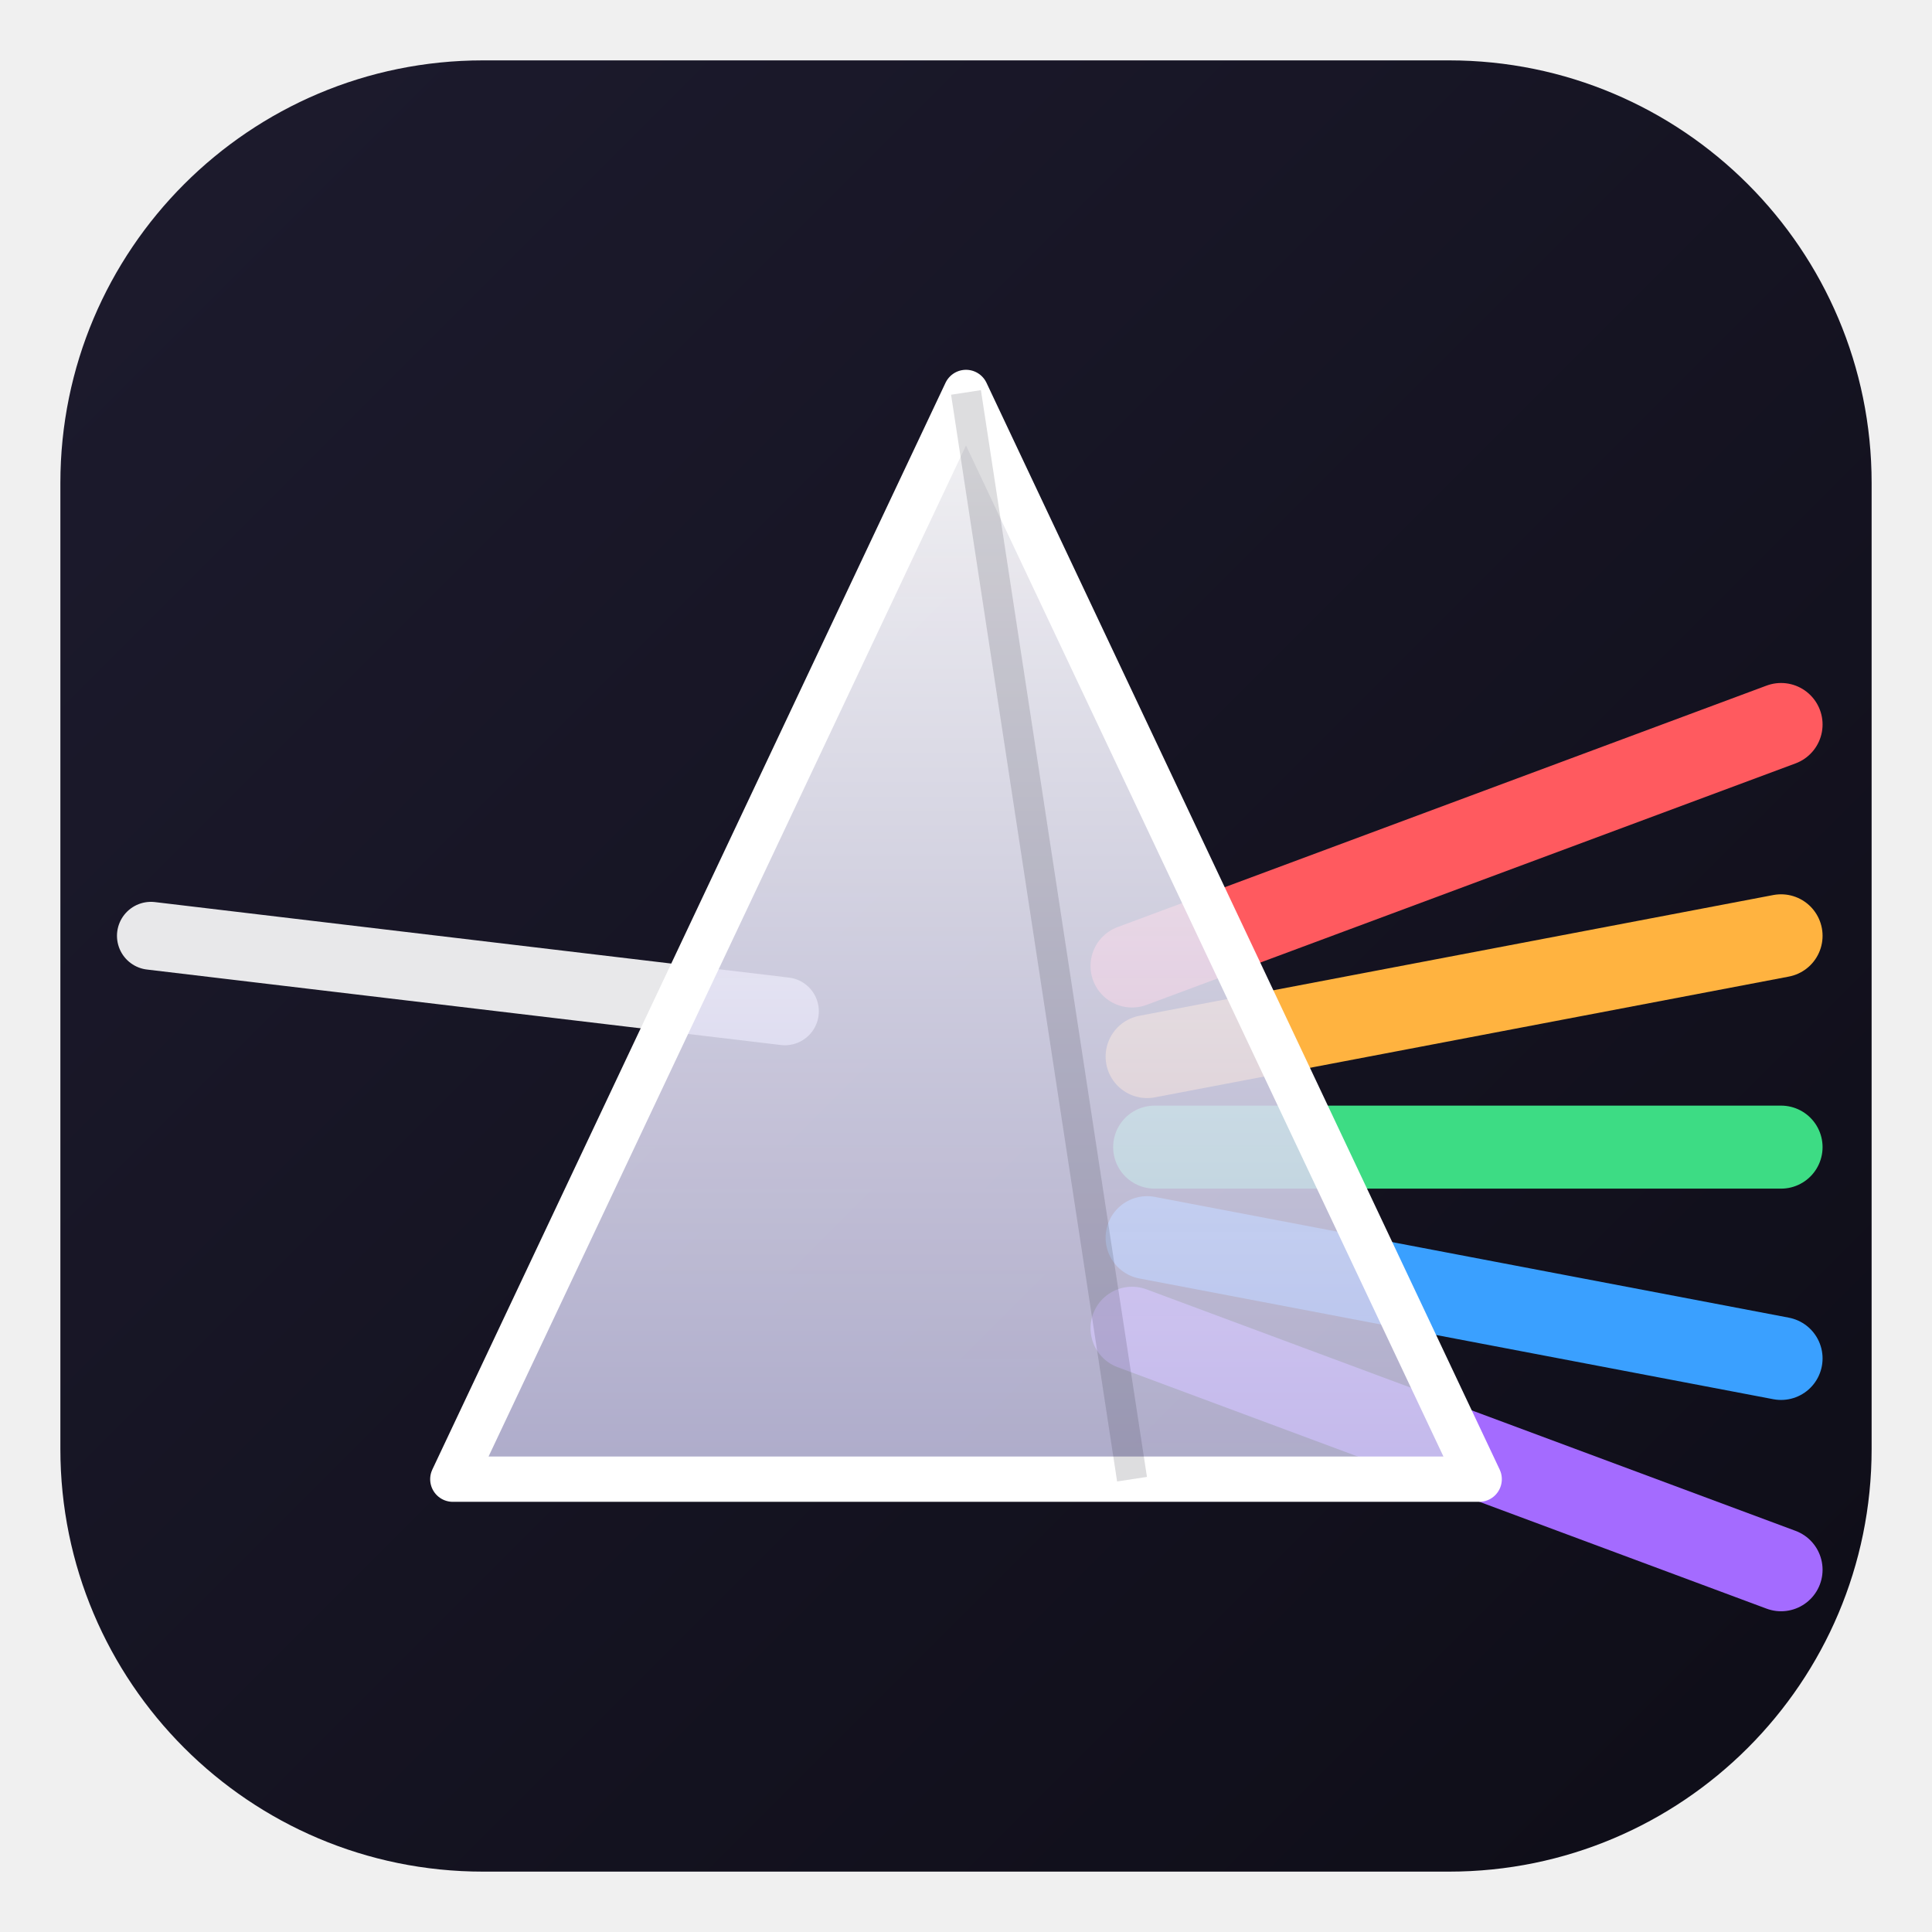
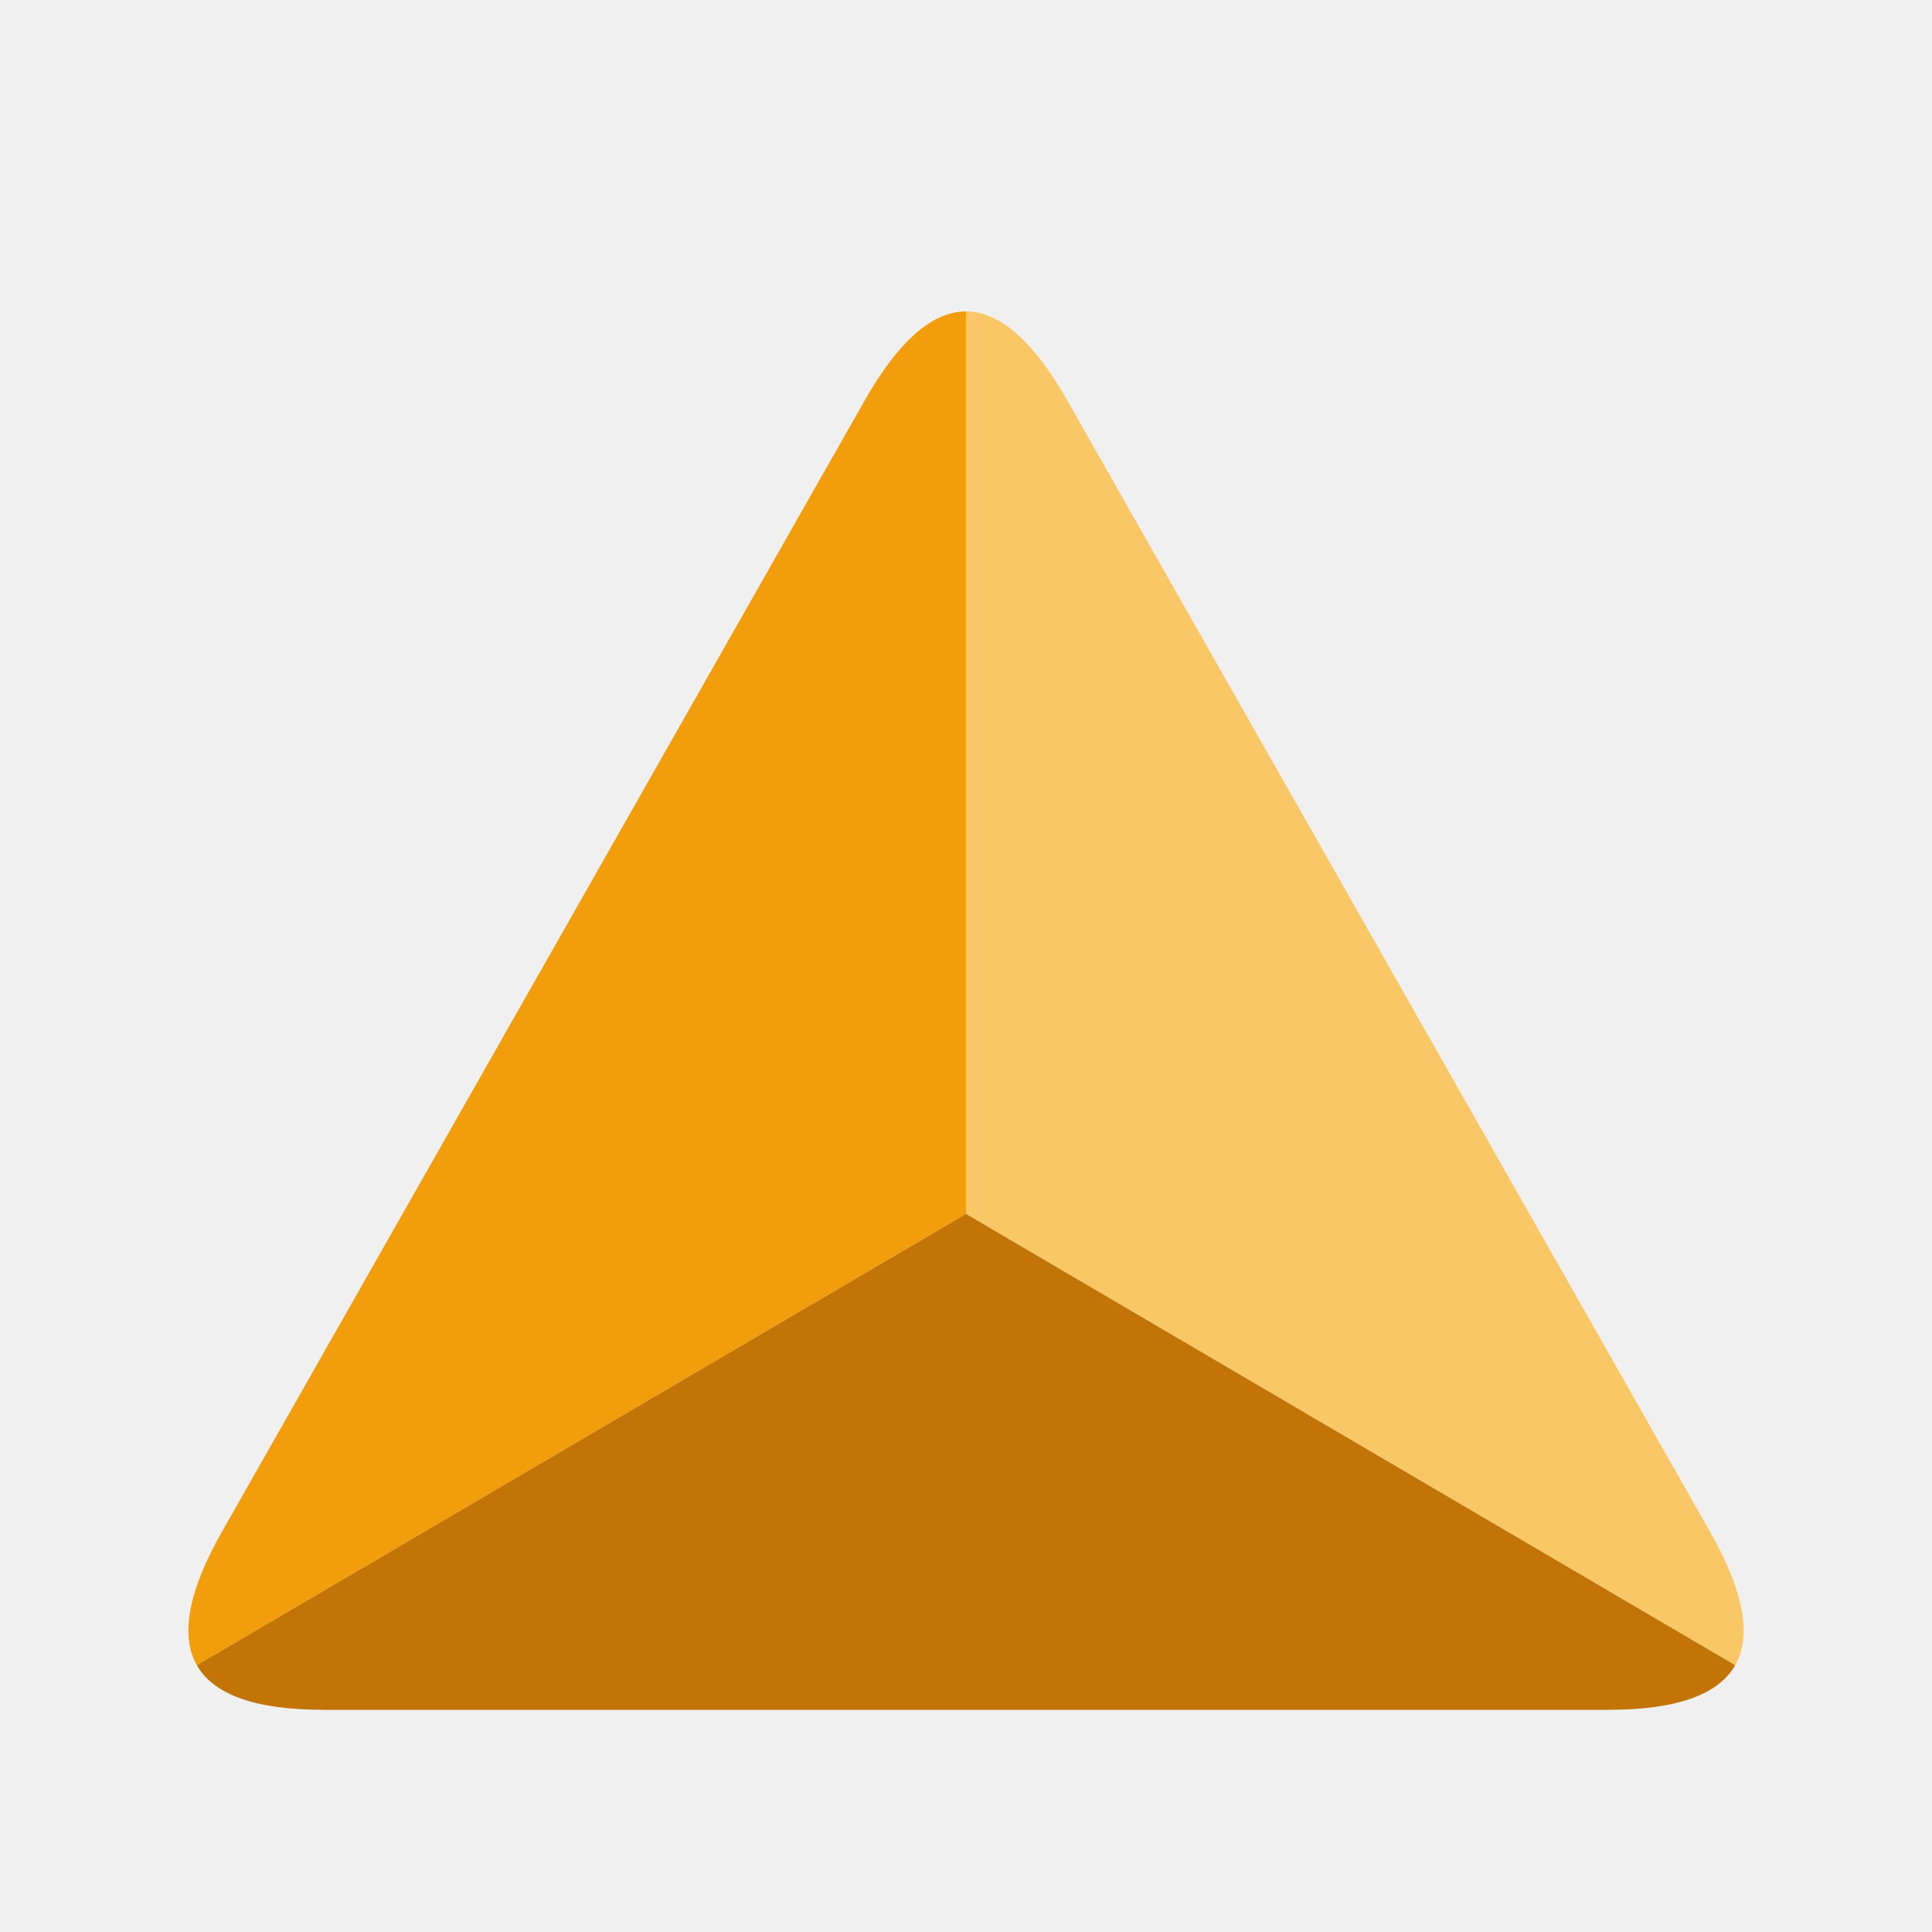
- <svg xmlns="http://www.w3.org/2000/svg" viewBox="0 0 256 256">
+ <svg xmlns="http://www.w3.org/2000/svg" viewBox="0 0 256 256" width="256" height="256">
  <defs>
-     <linearGradient id="bg" x1="0" y1="0" x2="1" y2="1">
-       <stop offset="0" stop-color="#1d1b2e" />
-       <stop offset="1" stop-color="#0e0d17" />
-     </linearGradient>
-     <linearGradient id="glass" x1="0" y1="0" x2="0" y2="1">
-       <stop offset="0" stop-color="#ffffff" stop-opacity="0.95" />
-       <stop offset="1" stop-color="#c9c6e8" stop-opacity="0.85" />
-     </linearGradient>
+     <clipPath id="facet">
+       <path d="M114.56,53.09 Q128.00,29.44 141.44,53.09 L226.56,202.91 Q240.00,226.56 213.12,226.56 L42.88,226.56 Q16.00,226.56 29.44,202.91 Z" />
+     </clipPath>
  </defs>
-   <rect x="8" y="8" width="240" height="240" rx="56" fill="url(#bg)" />
-   <path d="M20 124 L104 134" stroke="#ffffff" stroke-width="9" stroke-linecap="round" opacity="0.9" />
-   <g stroke-width="11" stroke-linecap="round">
-     <path d="M150 128 L236 96" stroke="#ff5a5f" />
-     <path d="M152 140 L236 124" stroke="#ffb340" />
-     <path d="M153 152 L236 152" stroke="#3ddc84" />
-     <path d="M152 164 L236 180" stroke="#3aa0ff" />
-     <path d="M150 176 L236 208" stroke="#a46bff" />
+   <g clip-path="url(#facet)">
+     <polygon points="128.00,29.44 16.00,226.56 128.00,160.85" fill="#f29e0c" />
+     <polygon points="128.00,29.44 240.00,226.56 128.00,160.85" fill="#f9c766" />
+     <polygon points="16.00,226.56 240.00,226.56 128.00,160.85" fill="#c27406" />
  </g>
-   <path d="M128 52 L196 196 L60 196 Z" fill="url(#glass)" stroke="#ffffff" stroke-width="6" stroke-linejoin="round" />
-   <path d="M128 52 L150 196" stroke="#1d1b2e" stroke-opacity="0.15" stroke-width="4" />
</svg>
